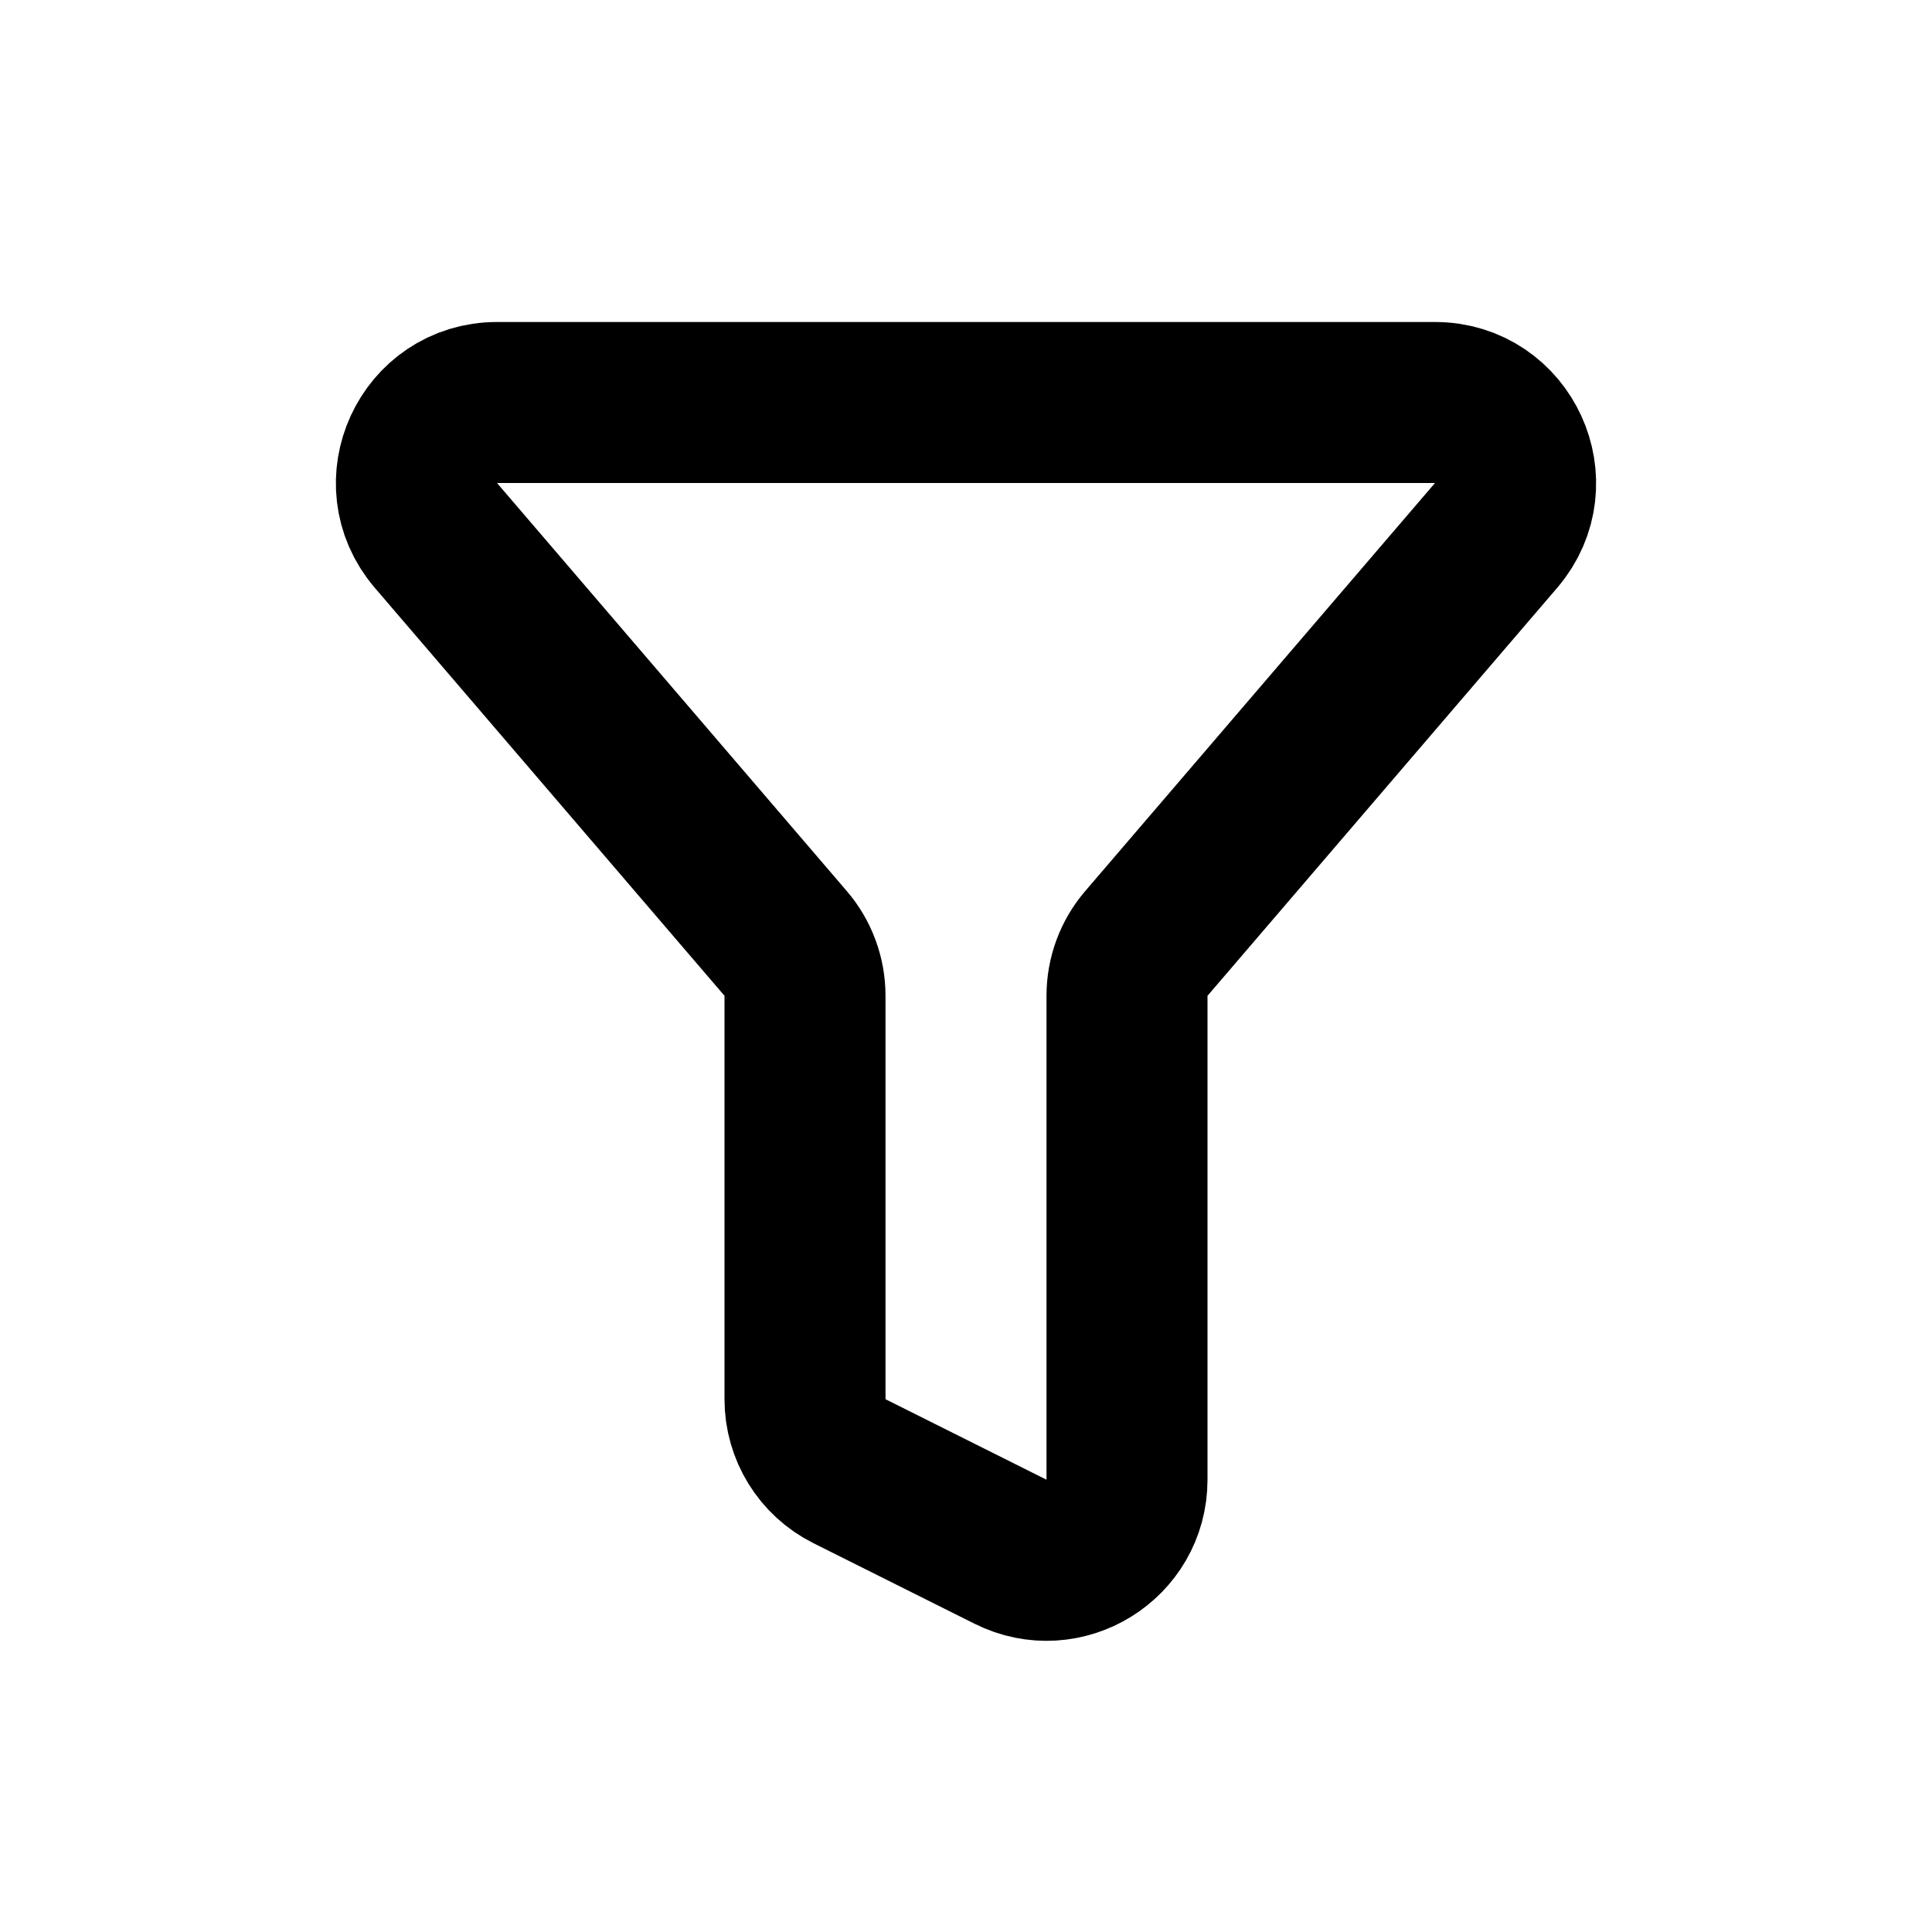
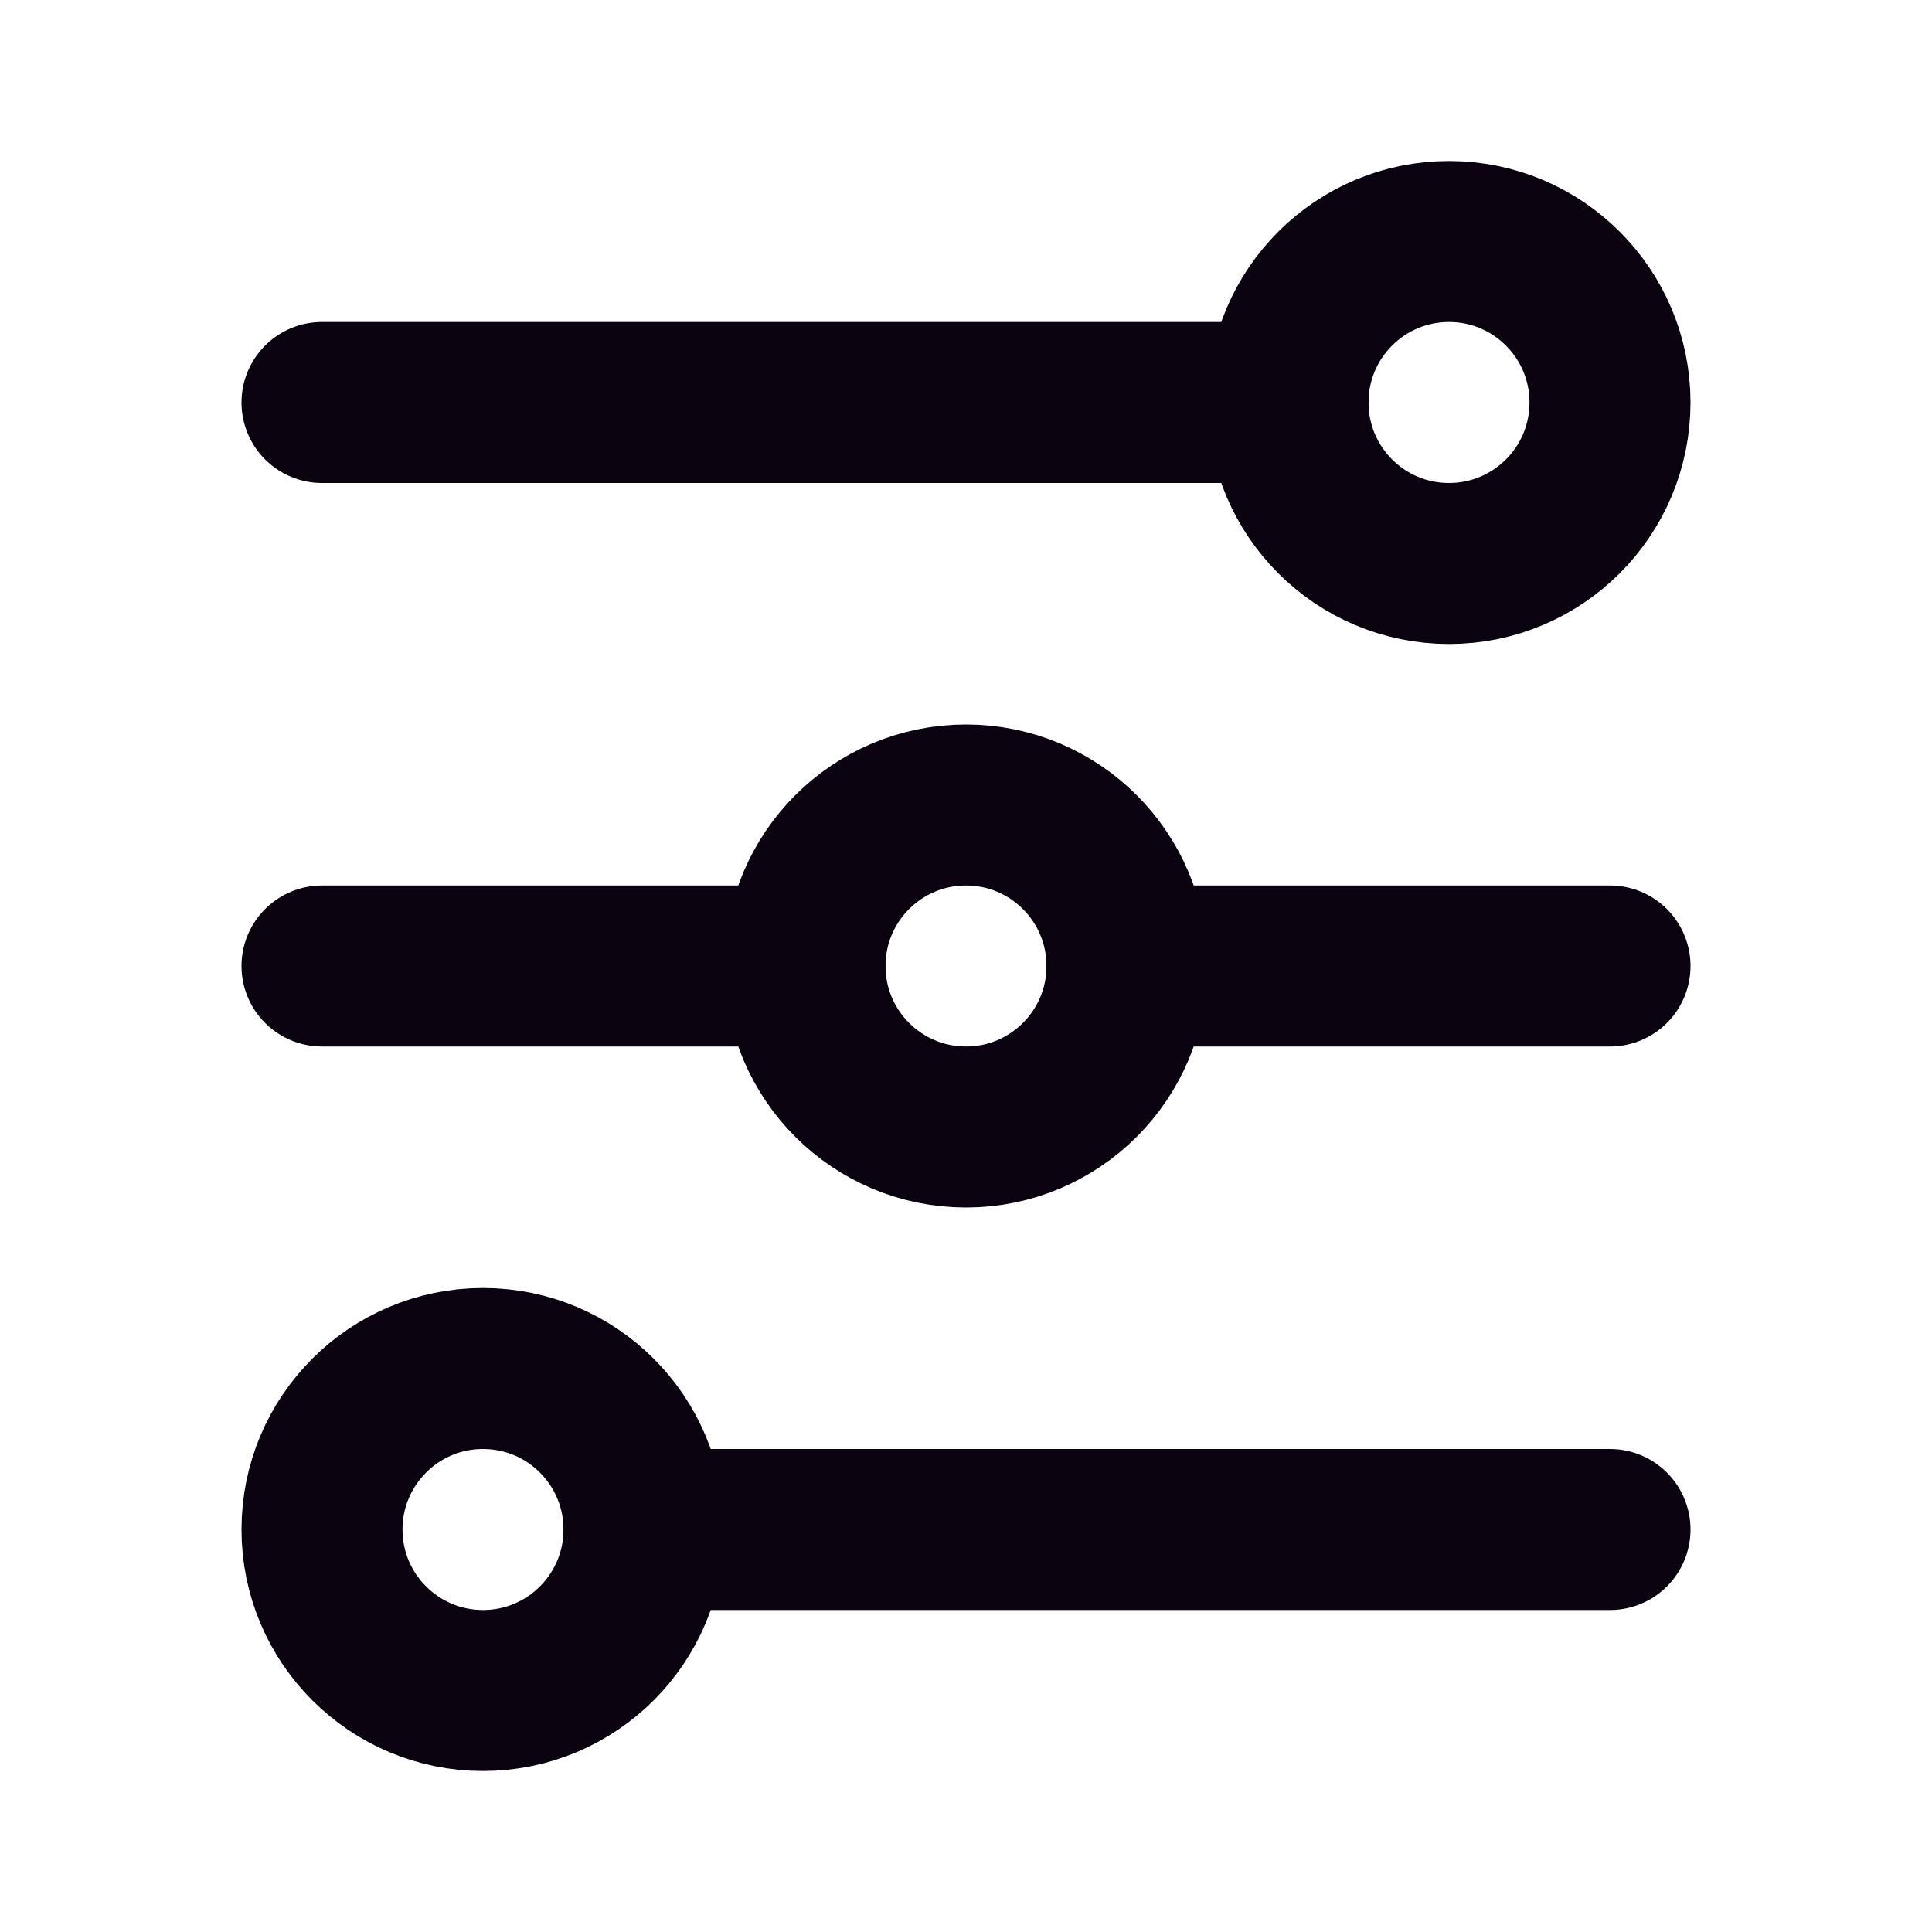
- <svg xmlns="http://www.w3.org/2000/svg" width="800px" height="800px" viewBox="0 0 24 24" fill="none">
-   <path d="M17.826 5H6.174C5.32 5 4.859 6.002 5.415 6.651L9.759 11.719C9.915 11.9 10 12.131 10 12.37V17.382C10 17.761 10.214 18.107 10.553 18.276L12.553 19.276C13.218 19.609 14 19.125 14 18.382V12.37C14 12.131 14.085 11.9 14.241 11.719L18.585 6.651C19.141 6.002 18.68 5 17.826 5Z" stroke="#000000" stroke-width="2" stroke-linecap="round" stroke-linejoin="round" />
+ <svg xmlns="http://www.w3.org/2000/svg" width="800px" height="800px" viewBox="0 0 24 24" version="1.1">
+   <g id="Page-1" stroke="none" stroke-width="1" fill="none" fill-rule="evenodd">
+     <g id="Filter">
+       <rect id="Rectangle" fill-rule="nonzero" x="0" y="0" width="24" height="24">
+ 
+ </rect>
+       <line x1="4" y1="5" x2="16" y2="5" id="Path" stroke="#0C0310" stroke-width="2" stroke-linecap="round">
+ 
+ </line>
+       <line x1="4" y1="12" x2="10" y2="12" id="Path" stroke="#0C0310" stroke-width="2" stroke-linecap="round">
+ 
+ </line>
+       <line x1="14" y1="12" x2="20" y2="12" id="Path" stroke="#0C0310" stroke-width="2" stroke-linecap="round">
+ 
+ </line>
+       <line x1="8" y1="19" x2="20" y2="19" id="Path" stroke="#0C0310" stroke-width="2" stroke-linecap="round">
+ 
+ </line>
+       <circle id="Oval" stroke="#0C0310" stroke-width="2" stroke-linecap="round" cx="18" cy="5" r="2">
+ 
+ </circle>
+       <circle id="Oval" stroke="#0C0310" stroke-width="2" stroke-linecap="round" cx="12" cy="12" r="2">
+ 
+ </circle>
+       <circle id="Oval" stroke="#0C0310" stroke-width="2" stroke-linecap="round" cx="6" cy="19" r="2">
+ 
+ </circle>
+     </g>
+   </g>
</svg>
